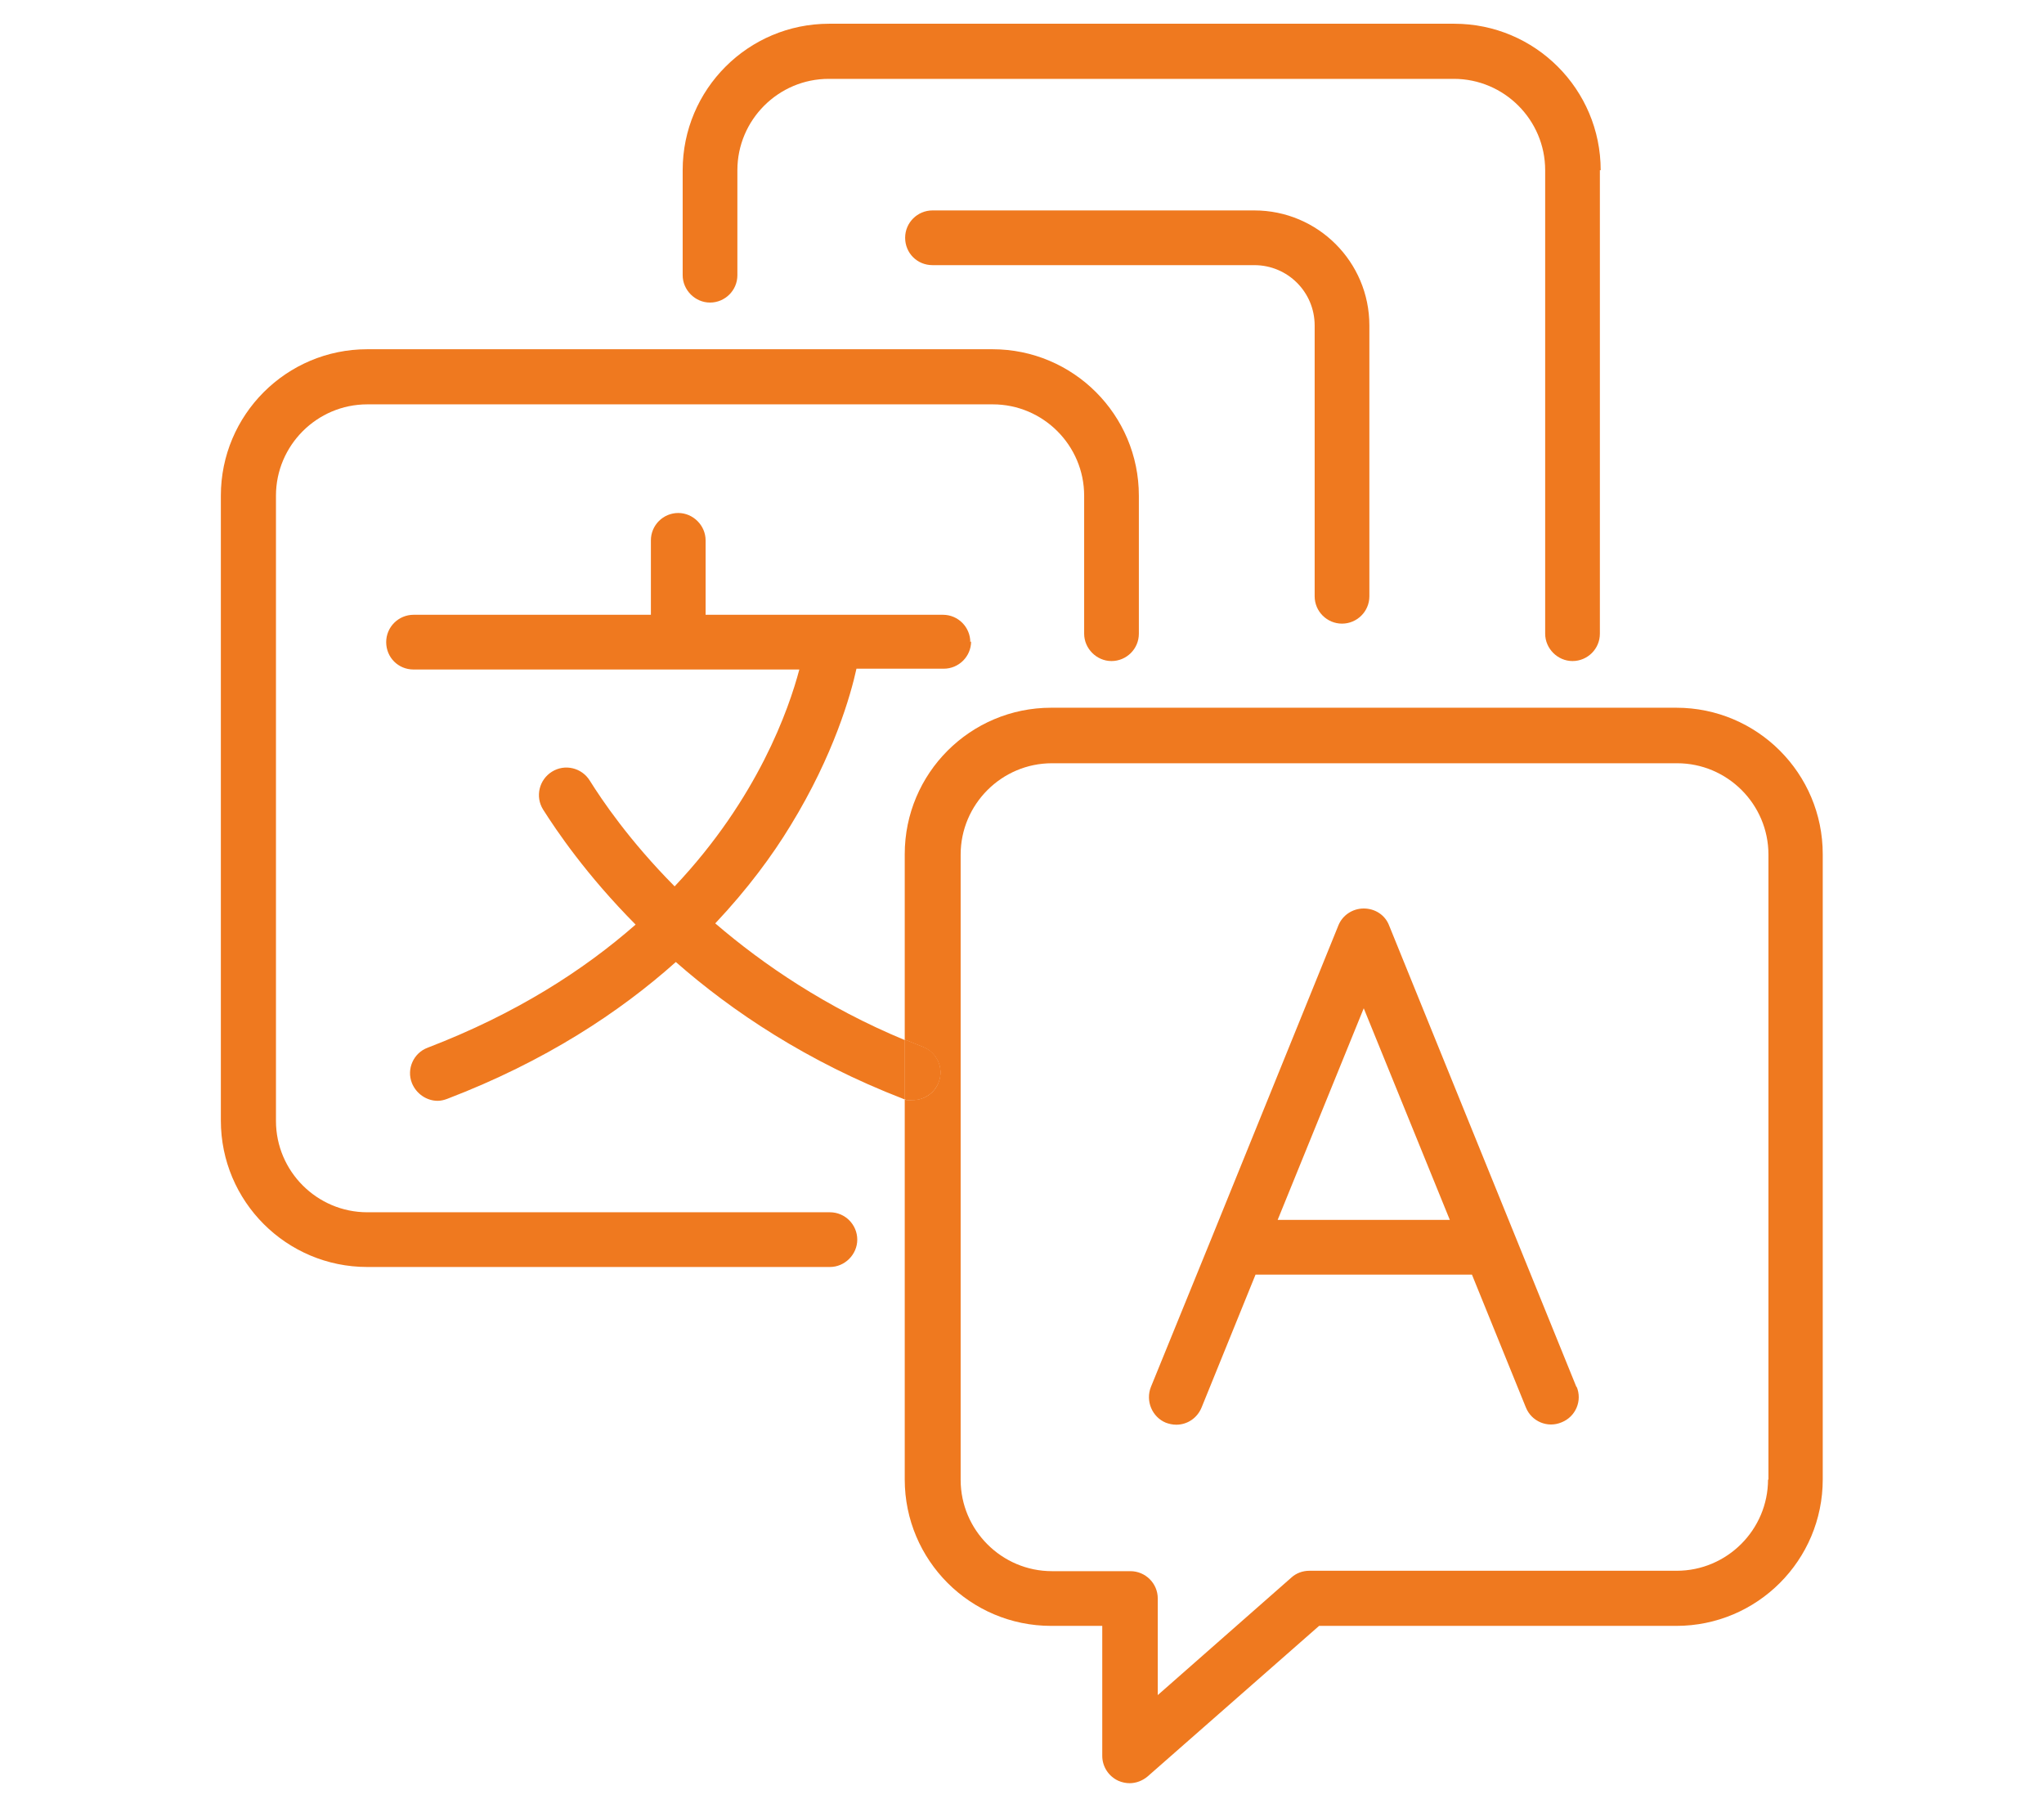
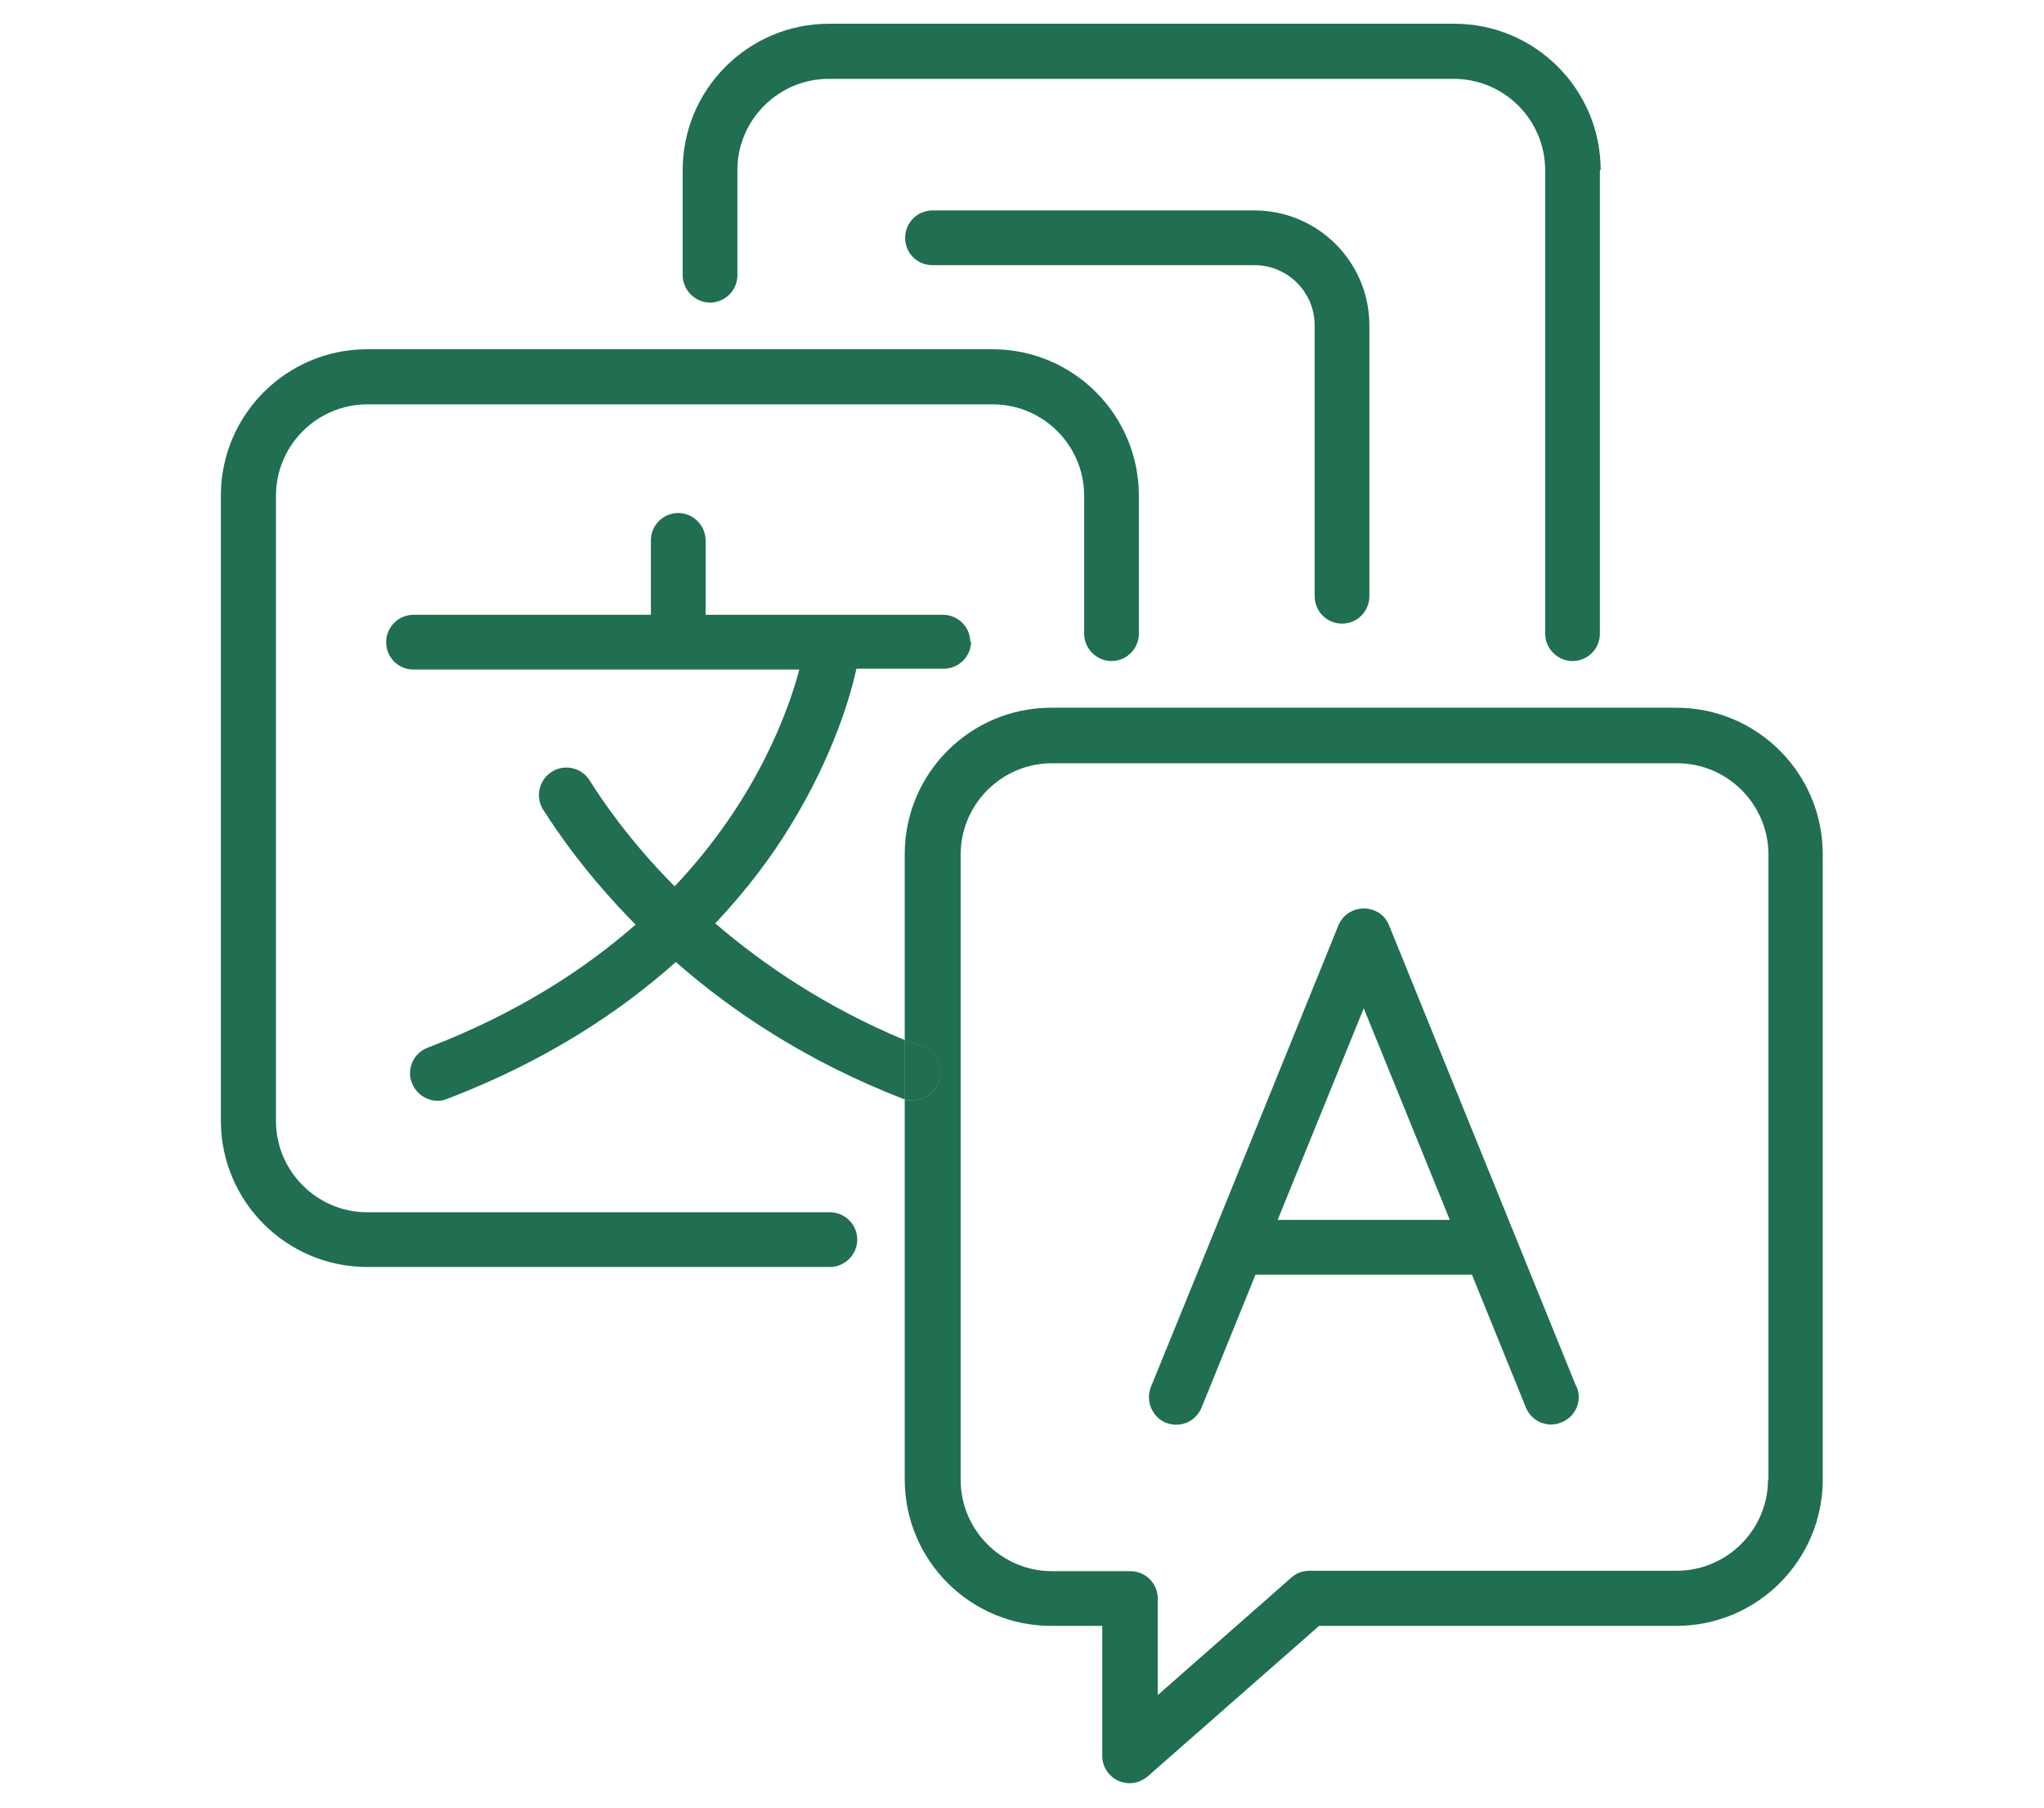
<svg xmlns="http://www.w3.org/2000/svg" id="Capa_1" viewBox="0 0 508.1 449.2">
  <defs>
-     <style>      .st0 {        fill: #ef791f;      }    </style>
+     <style>      .st0 {        fill: #1f6f50;      }    </style>
  </defs>
  <path class="st0" d="M283.1,123.2v34.3c0,3.8-3.1,6.8-6.8,6.8s-6.8-3.1-6.8-6.8v-34.3c0-12.5-10.2-22.7-22.7-22.7H91.3c-12.5,0-22.7,10.2-22.7,22.7v155.4c0,12.5,10.2,22.7,22.7,22.7h115c3.8,0,6.8,3.1,6.8,6.8s-3.1,6.8-6.8,6.8h-115c-20.1,0-36.4-16.3-36.4-36.4V123.2c0-20.1,16.3-36.4,36.4-36.4h155.4c20.1,0,36.4,16.3,36.4,36.4Z" />
  <path class="st0" d="M397.7,42.3v115.2c0,3.8-3.1,6.8-6.8,6.8s-6.8-3.1-6.8-6.8V42.3c0-12.5-10.2-22.7-22.7-22.7h-155.4c-12.5,0-22.7,10.2-22.7,22.7v26.1c0,3.8-3.1,6.8-6.8,6.8s-6.8-3.1-6.8-6.8v-26.1c0-20.1,16.3-36.4,36.4-36.4h155.4c20.1,0,36.4,16.3,36.4,36.4Z" />
  <path class="st0" d="M229.4,260.2c-1.5-.6-3-1.2-4.5-1.8v14.7c.7.2,1.4.3,2,.3,2.7,0,5.3-1.7,6.4-4.4,1.4-3.5-.4-7.5-3.9-8.8Z" />
  <path class="st0" d="M416.7,175.9h-155.4c-20.1,0-36.4,16.3-36.4,36.4v46.1c1.5.6,3,1.2,4.5,1.8,3.5,1.4,5.3,5.3,3.9,8.8-1,2.7-3.6,4.4-6.4,4.4s-1.4,0-2-.3v94.6c0,20.1,16.3,36.4,36.4,36.4h12.7v32.3c0,2.7,1.6,5.1,4,6.2.9.4,1.9.6,2.8.6,1.6,0,3.2-.6,4.5-1.7l42.6-37.4h88.8c20.1,0,36.4-16.3,36.4-36.4v-155.4c0-20.1-16.3-36.4-36.4-36.4ZM439.5,367.7c0,12.5-10.2,22.7-22.7,22.7h-91.3c-1.7,0-3.3.6-4.5,1.7l-33.2,29.2v-24c0-3.8-3.1-6.8-6.8-6.8h-19.5c-12.5,0-22.7-10.2-22.7-22.7v-155.4c0-12.5,10.2-22.7,22.7-22.7h155.4c12.5,0,22.7,10.2,22.7,22.7v155.4Z" />
  <g>
    <path class="st0" d="M241.4,159.4c0,3.8-3.1,6.8-6.8,6.8h-21.7c-1.4,6.4-5.6,21.4-16.4,39-4.5,7.4-10.6,15.7-18.7,24.3,12,10.3,27.6,20.9,47.1,29v14.7c-.1,0-.3,0-.4-.1-23.8-9.2-42.5-21.7-56.5-34-14,12.5-32.5,24.7-56.8,34-.8.3-1.6.5-2.4.5-2.7,0-5.3-1.7-6.4-4.4-1.4-3.5.4-7.5,3.9-8.8,21.9-8.4,38.7-19.2,51.7-30.6-12.3-12.4-19.7-23.4-23-28.6-2-3.2-1-7.4,2.2-9.4,3.2-2,7.4-1,9.4,2.2,3,4.8,9.8,14.9,21.1,26.3,20.7-21.9,28.4-44.1,31-53.9h-95.9c-3.8,0-6.8-3-6.8-6.8s3.1-6.8,6.8-6.8h59v-18.5c0-3.8,3.1-6.8,6.8-6.8s6.8,3.1,6.8,6.8v18.5h59c3.8,0,6.8,3.1,6.8,6.8Z" />
    <path class="st0" d="M233.3,269c-1,2.7-3.6,4.4-6.4,4.4s-1.4,0-2-.3v-14.7c1.5.6,3,1.2,4.5,1.8,3.5,1.4,5.3,5.3,3.9,8.8Z" />
  </g>
  <path class="st0" d="M391.9,344.8l-46.6-114.8c-1-2.6-3.5-4.2-6.3-4.2s-5.3,1.7-6.3,4.2l-31.4,77.4s0,0,0,0l-15.2,37.3c-1.4,3.5.3,7.5,3.7,8.9.8.3,1.7.5,2.6.5,2.7,0,5.2-1.6,6.3-4.3l13.4-33h53.8l13.4,33c1.4,3.5,5.4,5.2,8.9,3.7,3.5-1.4,5.2-5.4,3.7-8.9ZM317.6,303.2l21.4-52.6,21.4,52.6h-42.7Z" />
  <path class="st0" d="M340.4,80.9v67.3c0,3.8-3.1,6.8-6.8,6.8s-6.8-3-6.8-6.8v-67.3c0-8.3-6.7-15-15-15h-80c-3.8,0-6.8-3-6.8-6.8s3.1-6.8,6.8-6.8h80c15.8,0,28.6,12.8,28.6,28.6Z" />
</svg>
